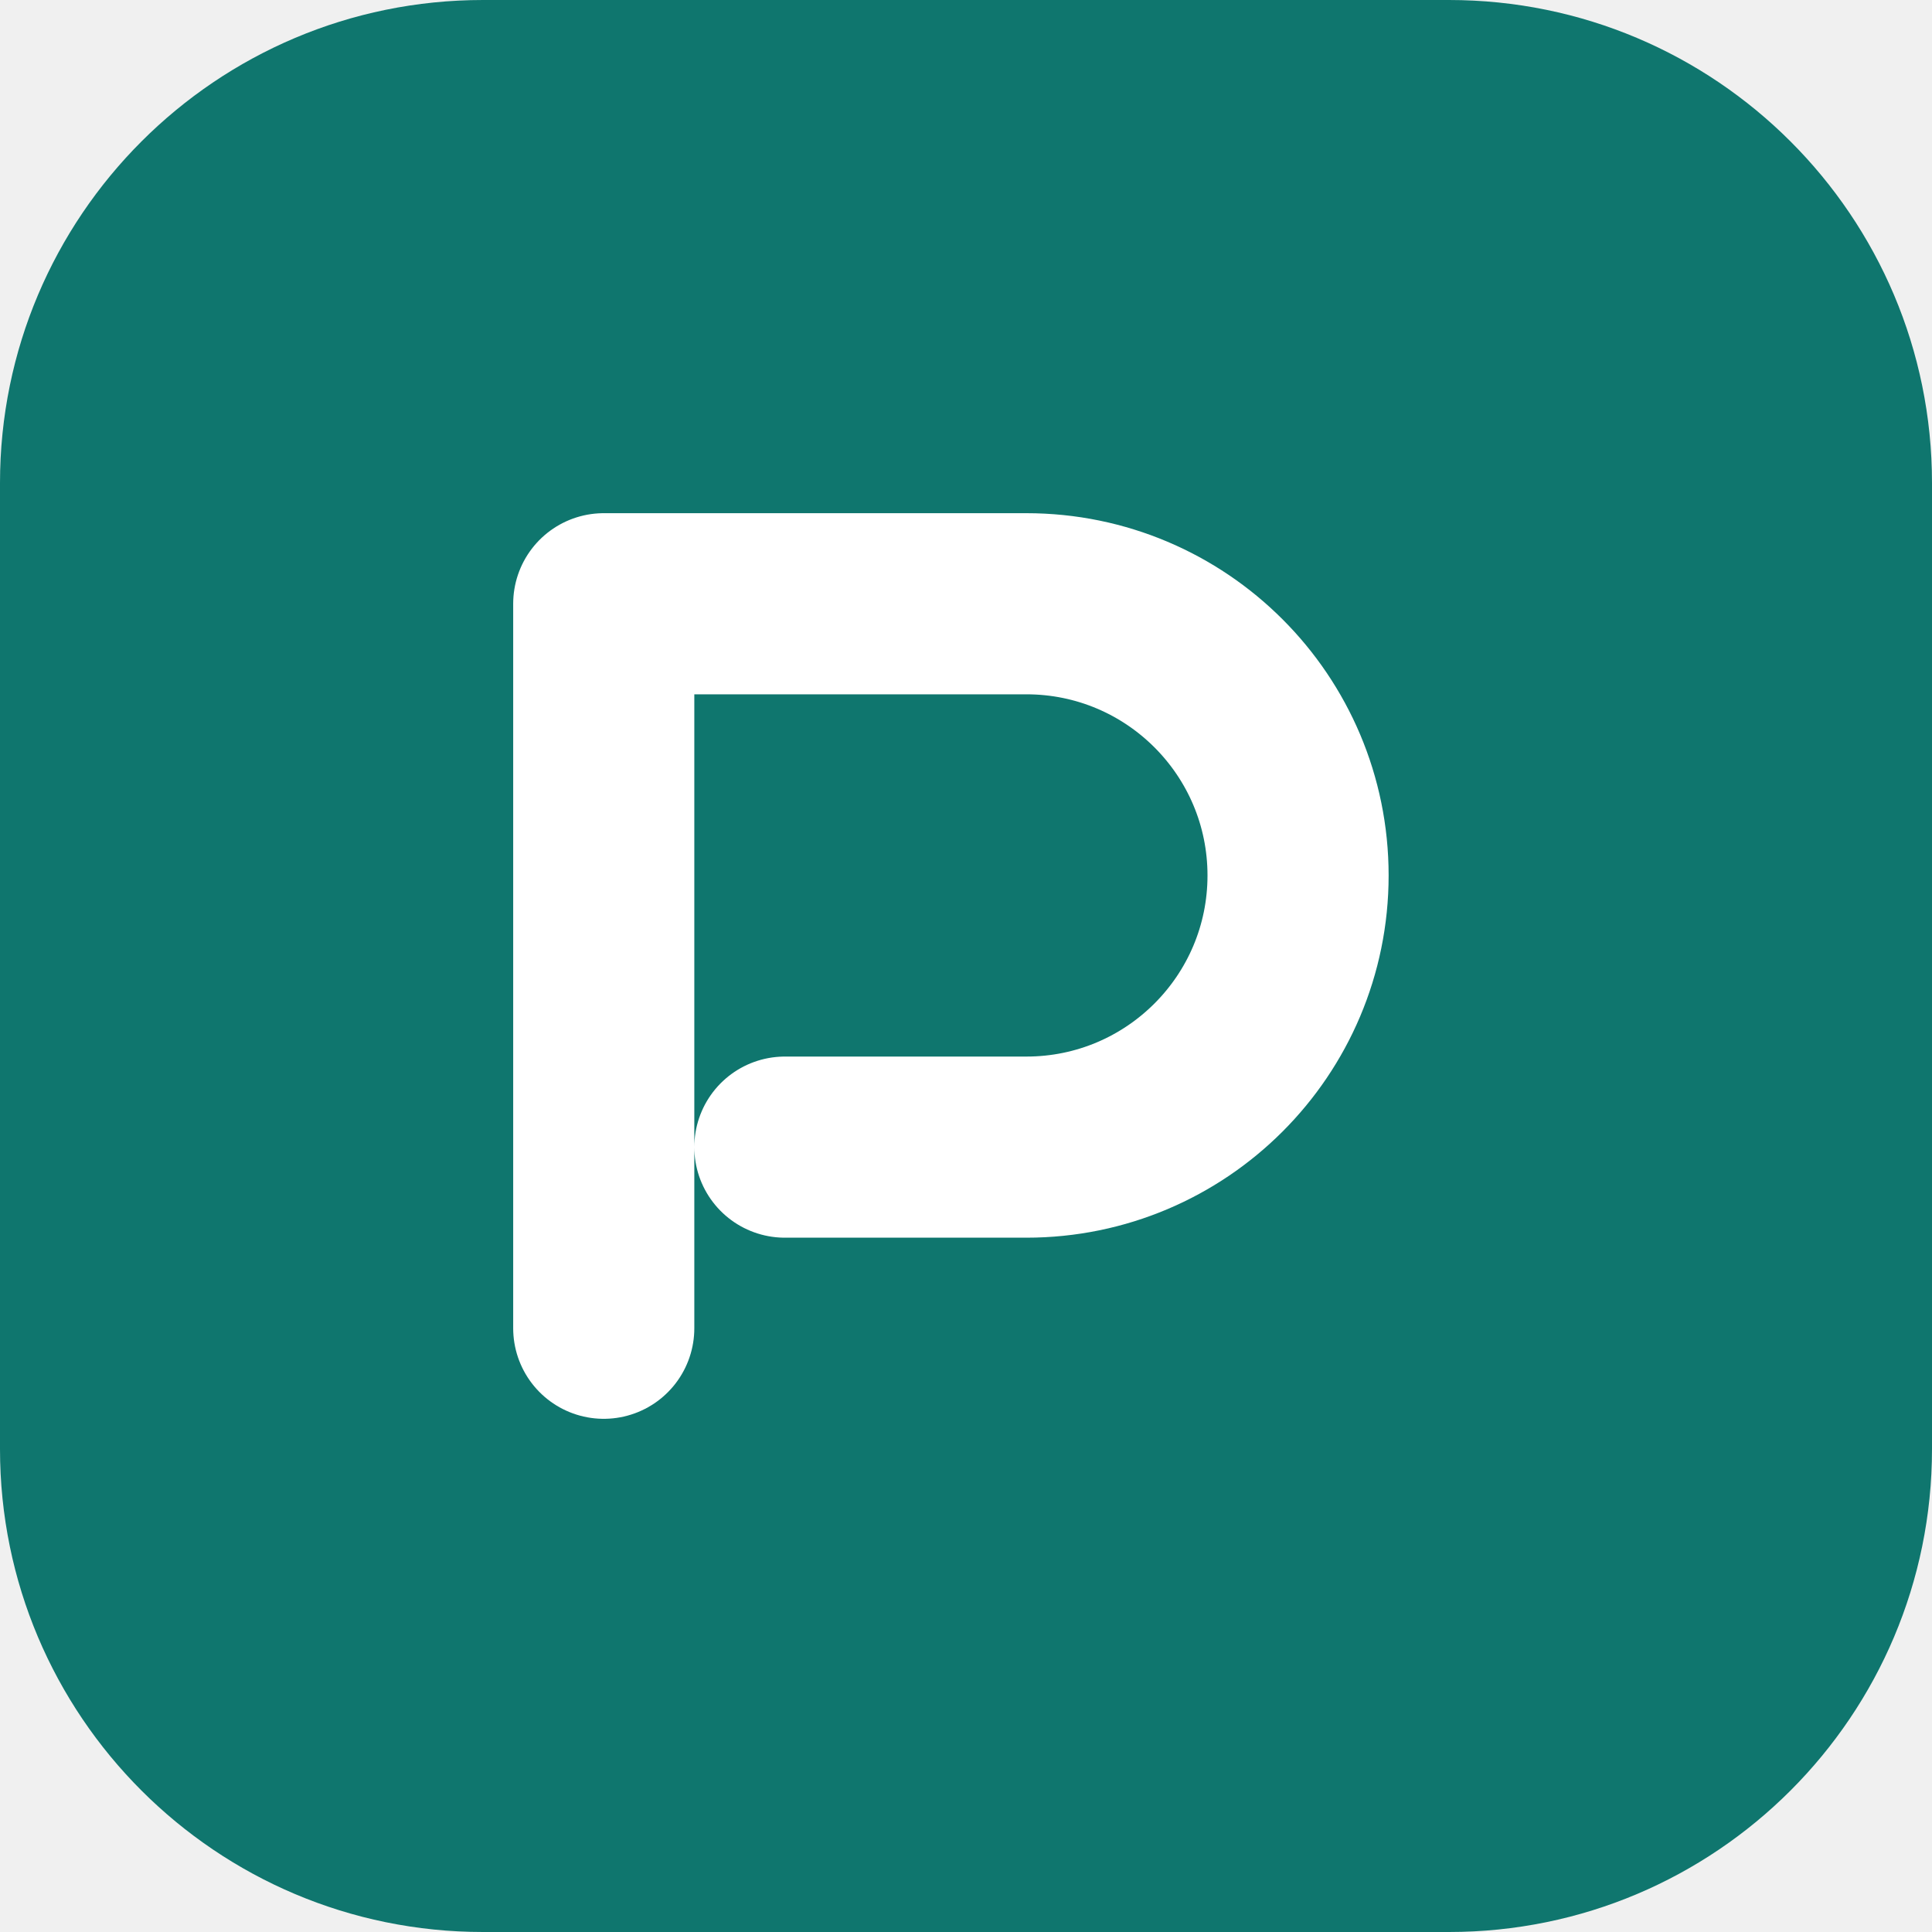
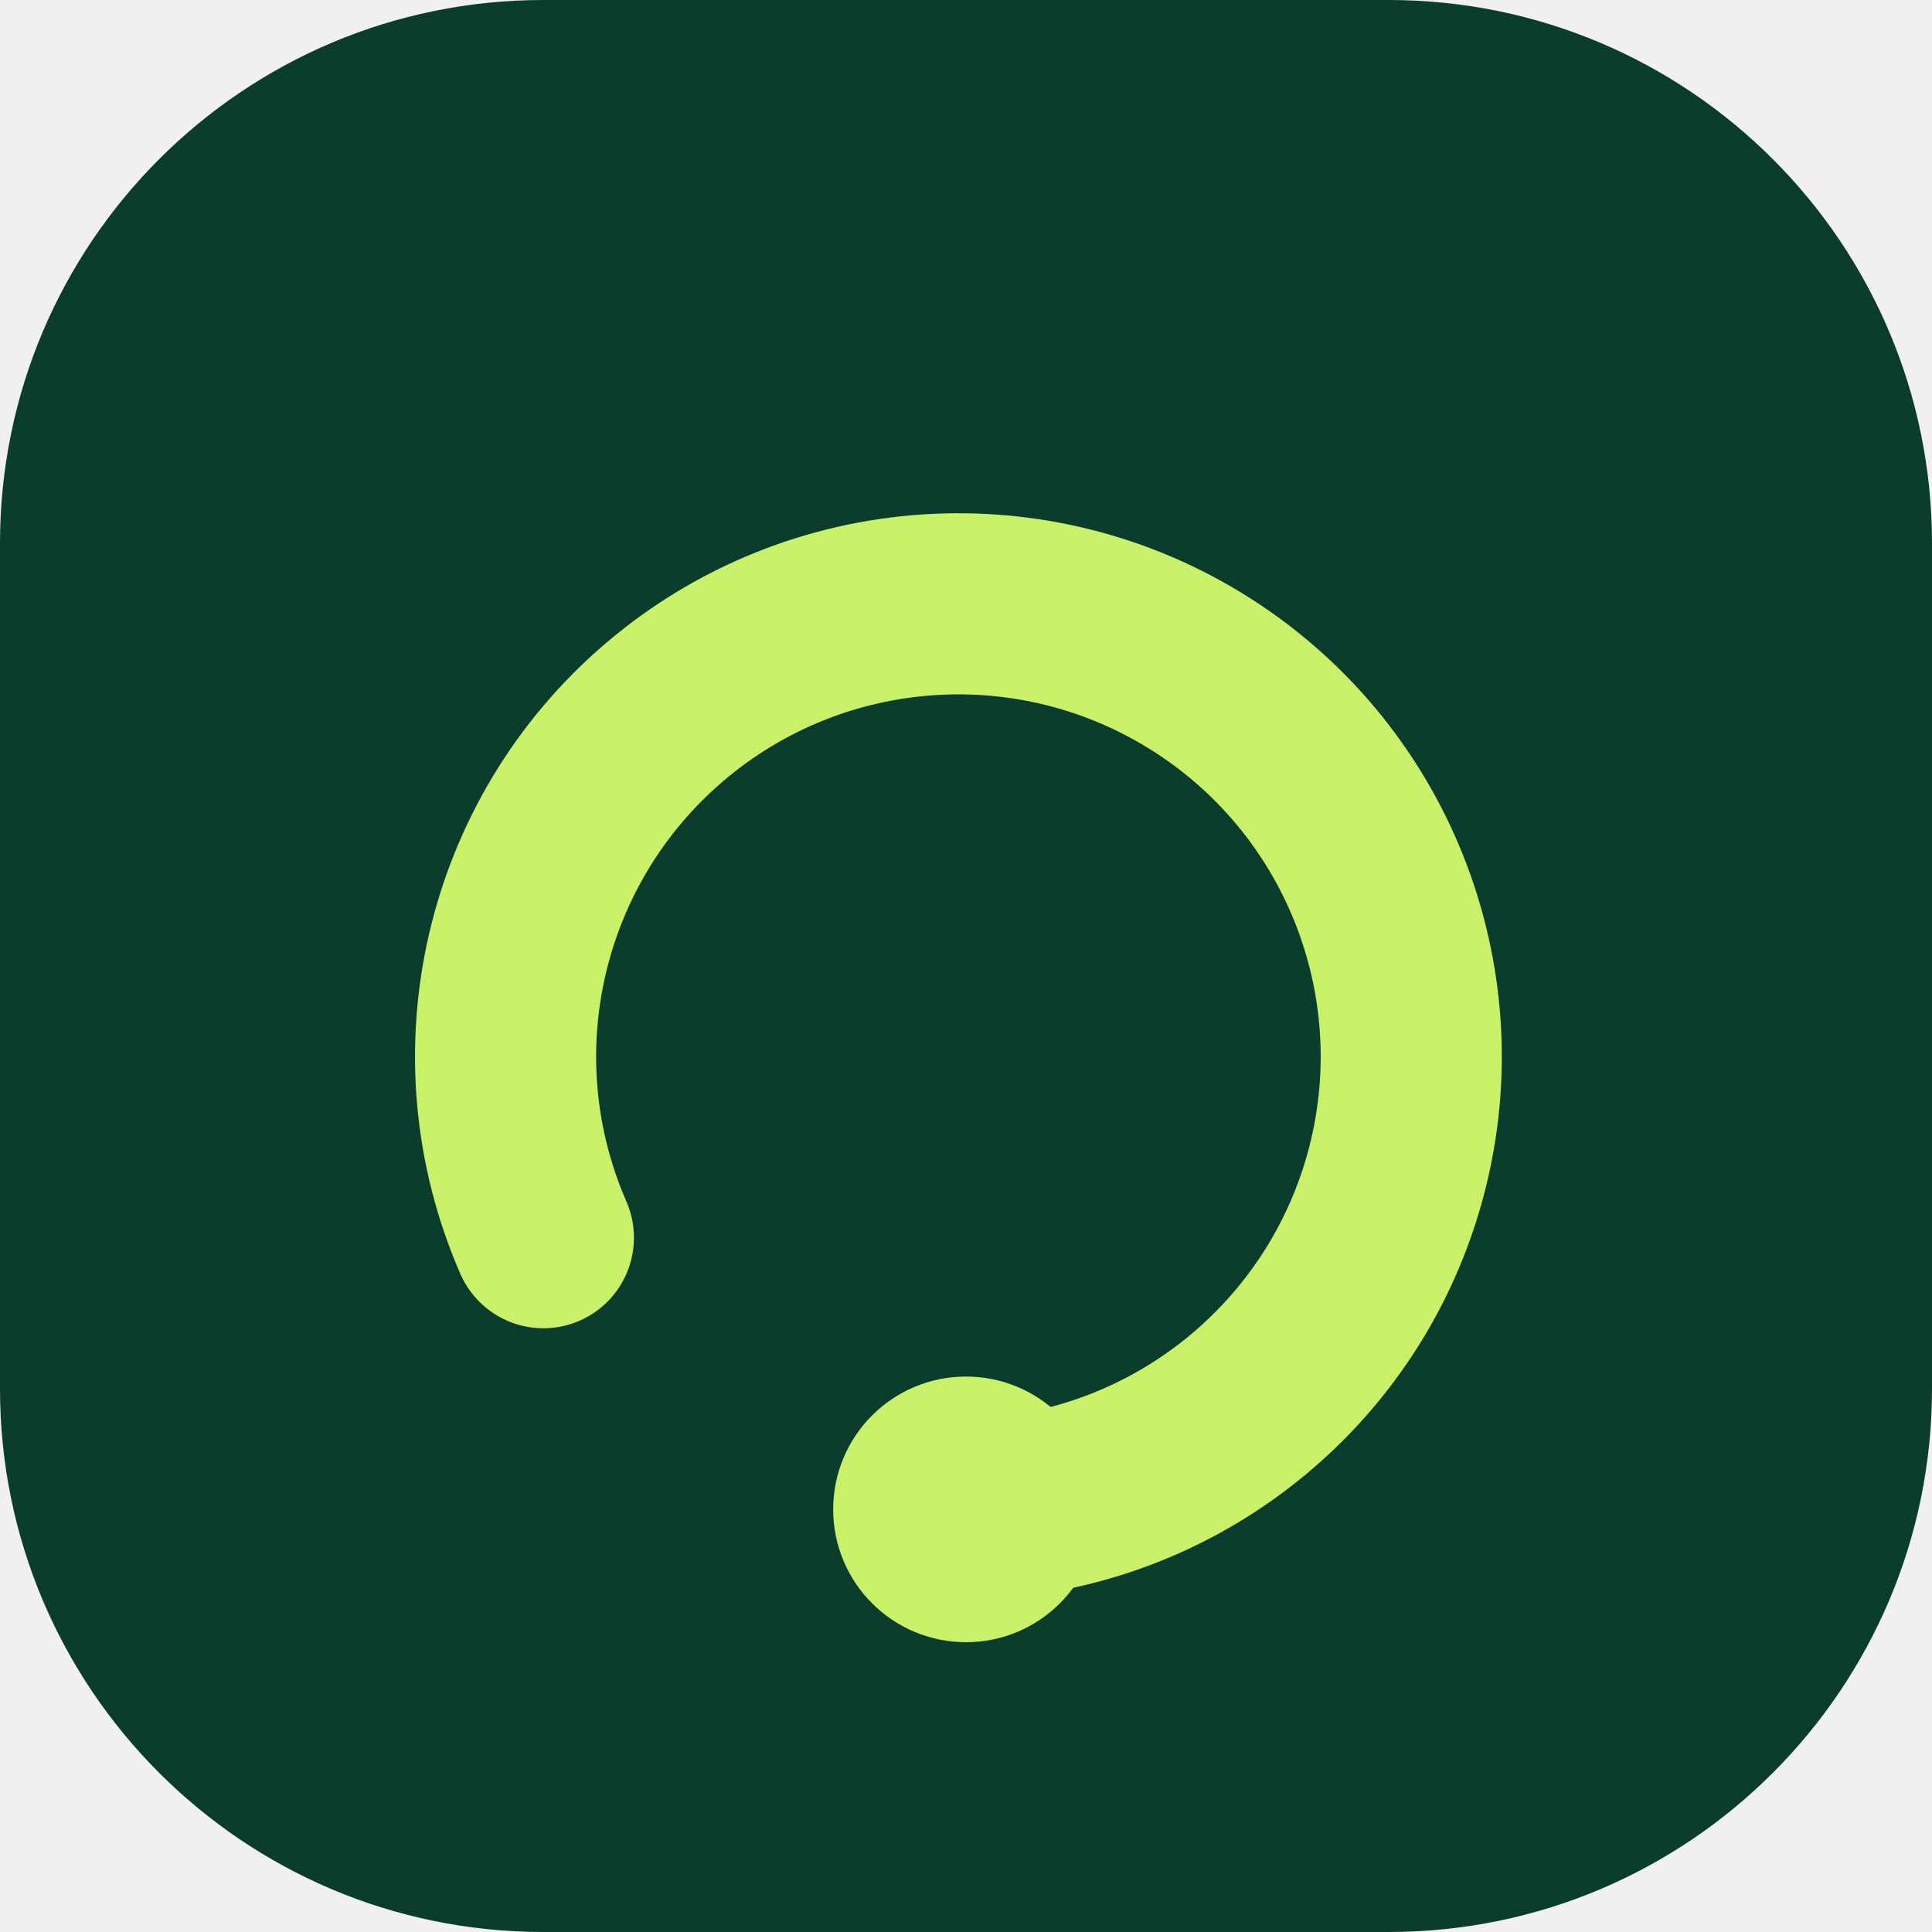
<svg xmlns="http://www.w3.org/2000/svg" viewBox="0 0 32 32">
-   <rect width="32" height="32" rx="8" fill="#0F766E" />
-   <path d="M10 22V10h7a4.5 4.5 0 0 1 0 9h-4" fill="none" stroke="#fff" stroke-width="3" stroke-linecap="round" stroke-linejoin="round" />
+   <rect width="32" height="32" rx="9" fill="#0B3D2C" />
+   <path d="M9 20.5a7.5 7.5 0 1 1 7 4.5" fill="none" stroke="#C8F169" stroke-width="3" stroke-linecap="round" />
+   <circle cx="16" cy="25" r="2.2" fill="#C8F169" />
</svg>
